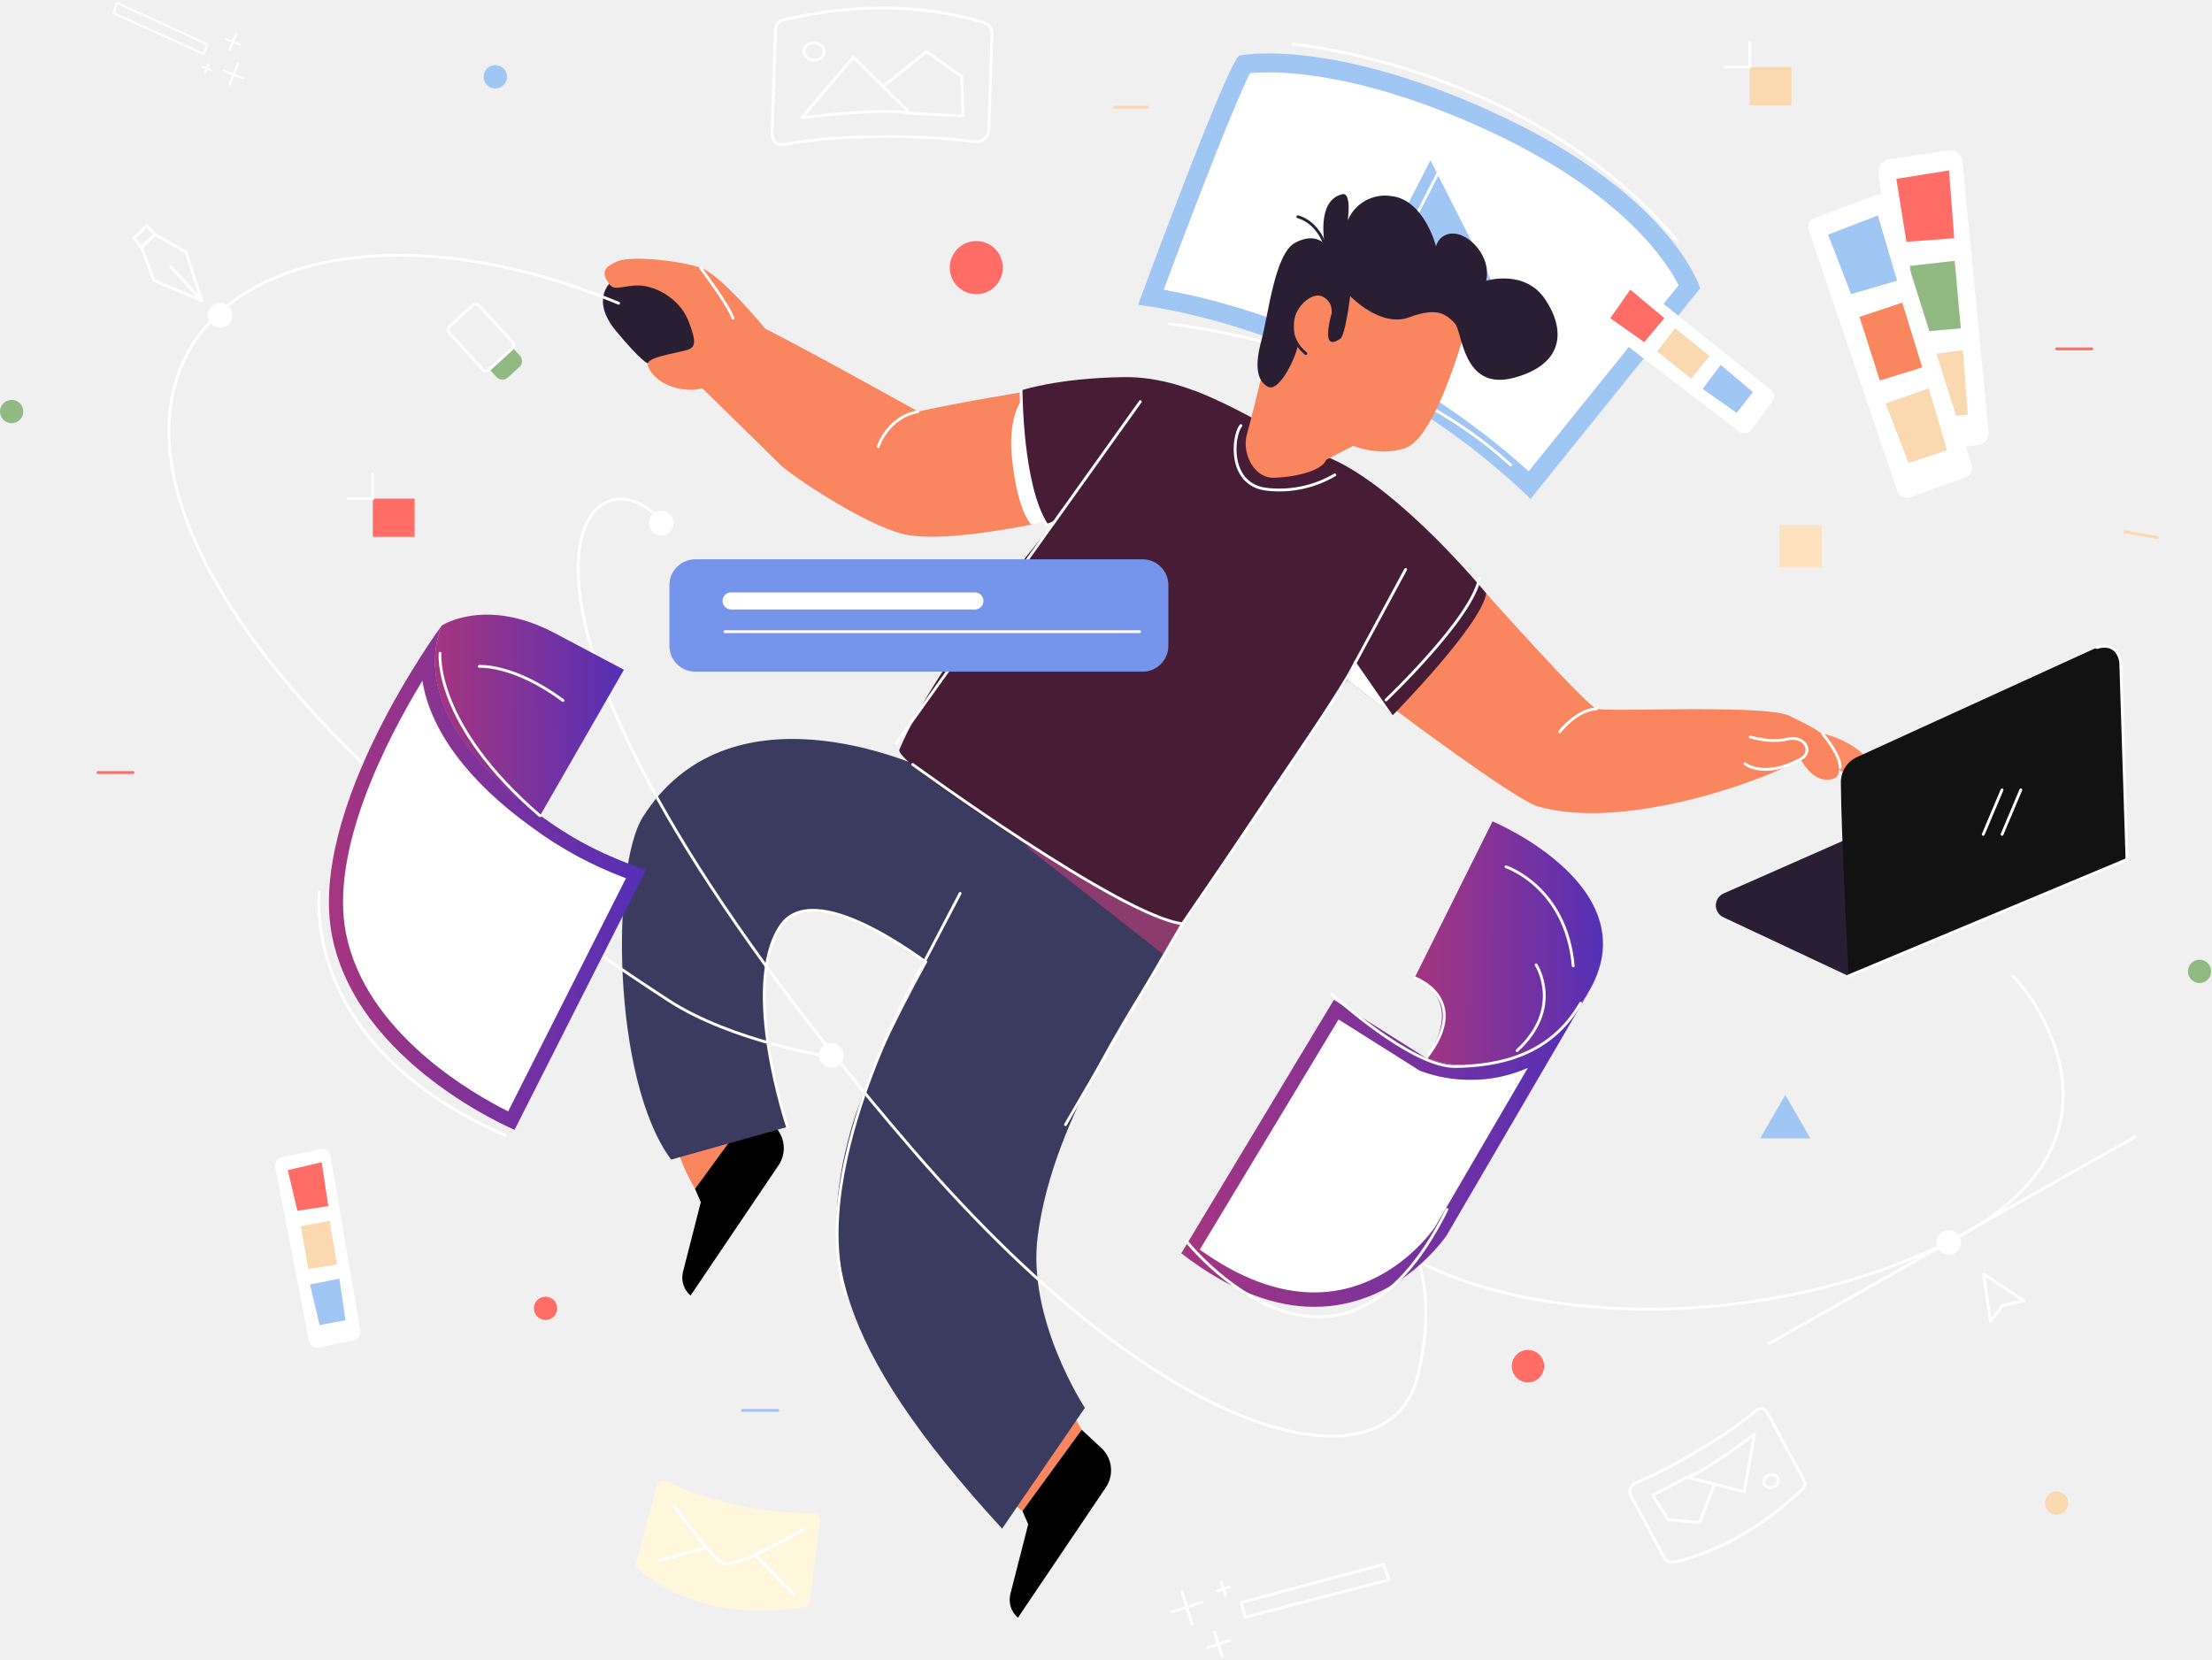
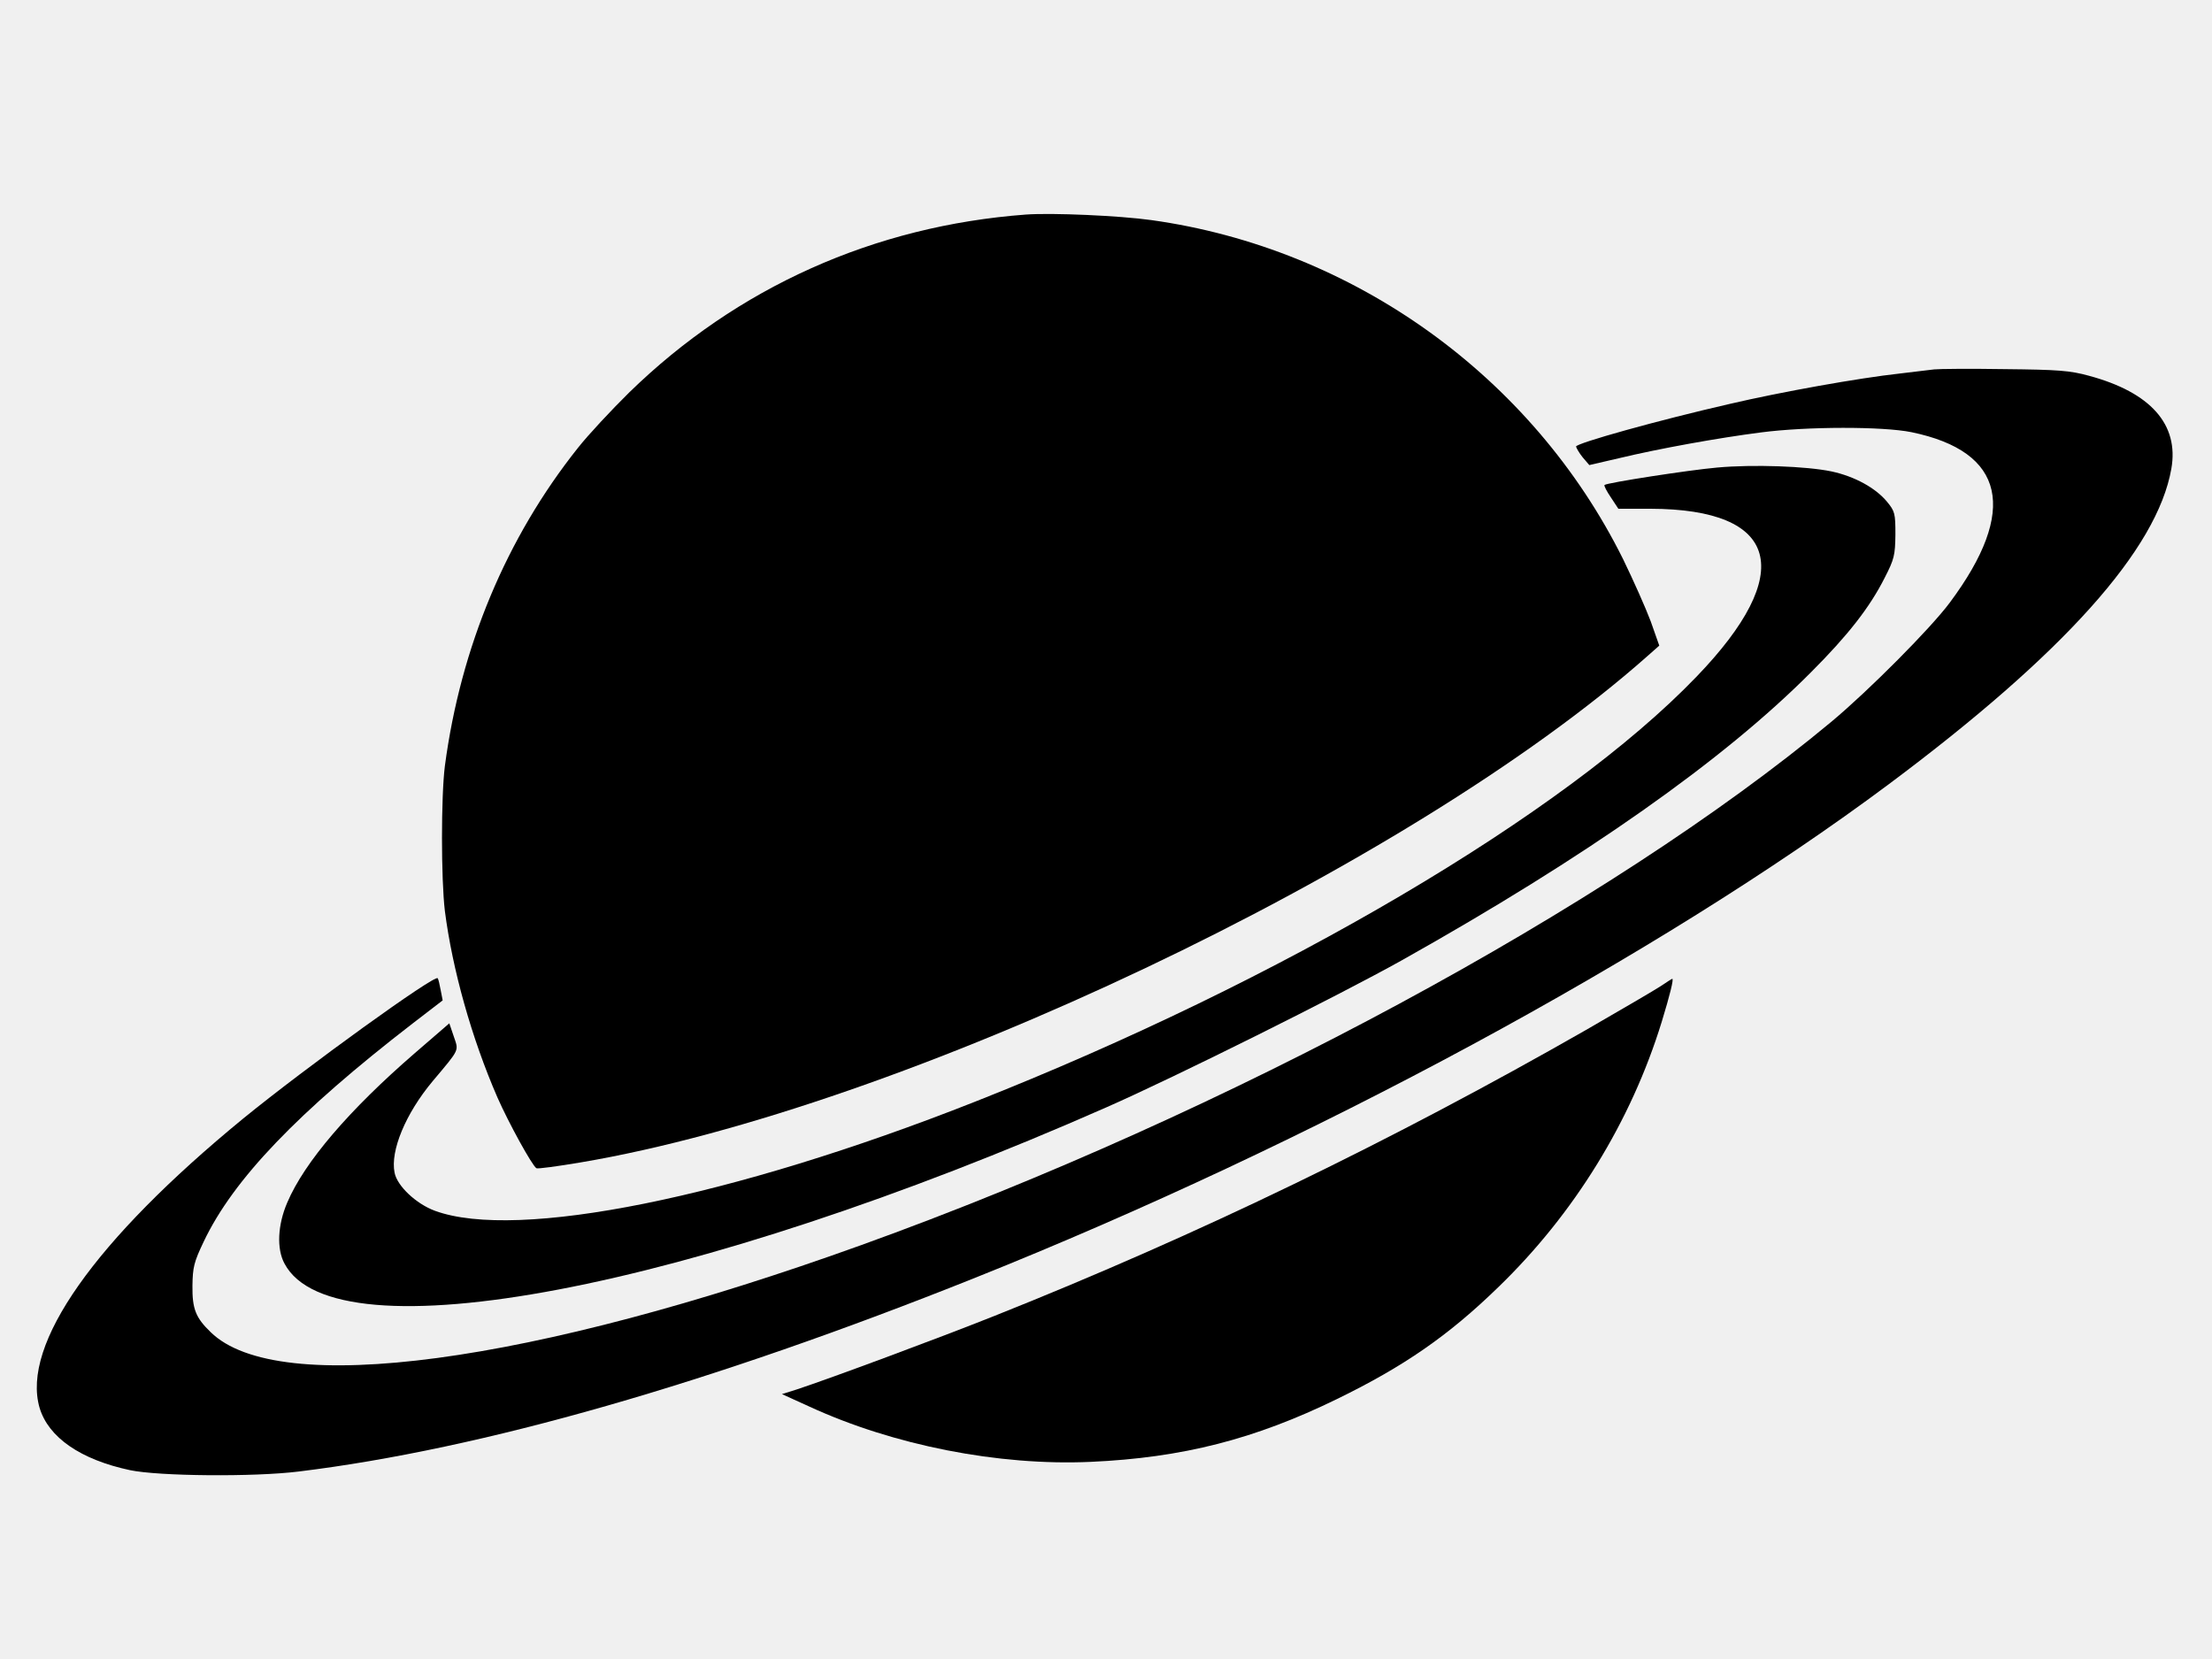
- <svg xmlns="http://www.w3.org/2000/svg" width="785" height="589" viewBox="0 0 785 589" fill="none">
-   <path d="M542.825 172.118C488.653 121.258 425.185 108.128 408.415 105.449C419.717 74.92 437.173 29.536 441.52 22.821C444.332 22.467 447.164 22.305 449.997 22.335C462.319 22.335 488.703 24.898 526.908 42.096C582.083 66.932 596.747 94.865 599.656 101.698L542.825 172.118Z" fill="white" />
-   <path d="M449.997 25.685C462.052 25.685 487.901 28.213 525.487 45.144C575.329 67.618 591.43 92.738 595.71 101.229L542.508 167.228C516.192 143.508 485.466 125.218 452.087 113.404C439.364 108.817 426.291 105.272 412.996 102.803C425.486 69.192 439.062 34.594 443.627 25.953C445.115 25.819 447.255 25.685 450.03 25.685H449.997ZM450.03 18.986C446.633 18.915 443.237 19.15 439.882 19.689C435.969 20.996 403.867 108.179 403.867 108.179C403.867 108.179 480.059 115.966 543.177 177.041L603.368 102.317C603.368 102.317 593.336 68.389 528.129 39.048C489.957 21.85 463.356 18.953 449.897 18.953L450.03 18.986Z" fill="#A0C6F4" />
-   <path d="M415.019 114.961C415.019 114.961 489.941 122.531 536.087 164.984" stroke="white" stroke-linecap="round" stroke-linejoin="round" />
-   <path d="M479.691 111.294L507.647 56.867L536.372 113.622L479.691 111.294Z" fill="#A0C6F4" />
-   <path d="M485.125 110.523L513.081 56.097L541.805 112.851L485.125 110.523Z" stroke="white" stroke-linecap="round" stroke-linejoin="round" />
-   <path d="M458.909 15.67C458.909 15.67 542.942 23.307 595.108 85.403" stroke="white" stroke-linecap="round" stroke-linejoin="round" />
-   <path d="M501.828 256.856C497.214 253.506 494.188 251.179 494.188 251.179C495.458 249.504 515.672 227.917 527.376 210.534C527.376 210.534 503.701 258.246 501.828 256.856Z" fill="white" />
-   <path d="M215.435 99.655C217.692 103.423 218.678 101.915 225.182 101.329C231.686 100.743 240.949 105.583 244.193 113.605C247.436 121.626 246.45 122.866 244.694 123.87C242.939 124.875 230.449 126.382 229.947 128.894" stroke="white" stroke-linecap="round" stroke-linejoin="round" />
-   <path d="M383.92 507.369L378.085 497.505L357.419 532.02L362.837 536.207L383.92 507.369Z" fill="#F9865F" />
-   <path d="M246.667 421.878C246.667 421.878 235.95 404.444 240.548 395.887L274.723 399.554L246.667 421.878Z" fill="#F9865F" />
-   <path d="M246.667 421.878L248.707 426.6L242.404 451.251C242.005 452.774 242.044 454.378 242.514 455.879C242.984 457.381 243.867 458.72 245.062 459.742L276.312 413.471C277.744 411.341 278.371 408.77 278.08 406.219C277.789 403.668 276.599 401.305 274.723 399.554L267.734 393.057L246.667 421.878Z" fill="black" />
-   <path d="M229.948 128.961C239.729 128.727 252.135 128.107 249.644 120.588C247.152 113.069 237.94 94.514 216.789 100.09C216.789 100.09 209.349 106.303 218.645 117.49C227.941 128.677 229.948 128.961 229.948 128.961Z" fill="#2A1E33" />
-   <path d="M279.472 399.889C279.472 399.889 262.752 350.487 276.897 328.8C288.601 310.898 326.688 340.003 331.905 343.872L359.175 294.603C359.175 294.603 352.888 285.761 337.439 277.103C321.99 268.445 258.137 242.521 228.125 289.947C217.04 307.465 216.873 382.674 238.157 411.495L279.472 399.889Z" fill="#3B3B5F" />
-   <path d="M279.472 399.889C279.472 399.889 262.752 350.487 276.897 328.8C288.601 310.897 326.688 340.003 331.905 343.872" stroke="white" stroke-linecap="round" stroke-linejoin="round" />
-   <path d="M359.175 294.603C346.769 307.682 310.002 371.386 301.726 401.782C290.674 442.51 294.837 476.288 355.63 542.454L385.007 499.582C385.007 499.582 364.341 468.165 368.287 438.541C373.872 395.686 404.318 354.137 419.717 327.778L359.175 294.603Z" fill="#3B3B5F" />
-   <path d="M363.84 300.129L412.712 338.563L427.325 316.323L363.84 300.129Z" fill="#8C3C6C" />
-   <path d="M644.599 259.736C652.223 261.377 658.03 264.286 662.021 268.461C666.017 272.648 664.211 274.825 662.757 276.098C661.302 277.37 655.667 275.913 650.768 271.559C645.87 267.205 644.599 259.736 644.599 259.736Z" fill="#FF8A66" />
-   <path d="M494.188 251.179C495.458 249.504 515.672 227.917 527.376 210.534C527.376 210.534 562.739 250.224 566.584 251.514C568.005 251.982 576.616 251.865 587.451 251.765C605.642 251.564 629.835 251.38 635.186 254.076C643.713 258.329 648.829 260.473 650.952 266.452C653.076 272.43 653.929 276.332 648.829 276.684C642.86 277.119 639.031 269.432 639.031 269.432C633.409 272.457 627.555 275.027 621.526 277.119C621.526 277.119 576.198 294.737 545.902 286.213C537.659 283.885 494.188 251.179 494.188 251.179Z" fill="#F9865F" />
-   <path d="M219.431 92.638C215.552 94.129 213.178 95.904 215.435 99.655C217.692 103.406 218.678 101.916 225.182 101.33C231.686 100.743 240.949 105.583 244.193 113.605C247.436 121.627 246.45 122.866 244.694 123.871C242.939 124.875 230.449 126.383 229.948 128.895C229.446 131.407 234.964 138.792 246.517 138.306L249.259 137.804C249.259 137.804 273.452 161.467 276.964 164.967C280.475 168.467 306.19 185.934 320.435 189.484C331.203 192.18 353.039 188.714 366.147 186.135C372.517 184.879 376.848 183.857 376.848 183.857C376.848 183.857 367 166.089 364.993 138.792C364.993 138.792 341.452 142.577 325.802 146.026C325.802 146.026 289.286 125.629 271.53 116.603C271.53 116.603 256.014 97.578 248.757 95.066C241.501 92.554 224.681 90.645 219.431 92.638Z" fill="#F9865F" />
-   <path d="M366.08 186.218C372.45 184.962 376.781 183.941 376.781 183.941C376.781 183.941 364.86 168.869 362.87 141.605C362.87 141.605 357.486 147.416 359.158 162.873C361.265 182.4 366.08 186.218 366.08 186.218Z" fill="white" />
-   <path d="M362.368 138.541C362.368 138.541 362.703 171.917 371.631 185.833L374.825 184.544C374.825 184.544 332.774 233.829 319.164 266.033C316.941 271.308 406.492 328.599 419.717 327.795C419.717 327.795 463.356 261.093 478.237 241.315L494.288 253.775C494.288 253.775 525.738 221.855 527.426 210.535C527.426 210.535 497.046 173.508 472.251 162.656C447.455 151.804 425.068 133.249 398.366 133.835C375.259 134.187 362.368 138.541 362.368 138.541Z" fill="#471C36" />
-   <path d="M494.221 253.774L478.187 241.315L480.745 234.348L494.221 253.774Z" fill="white" />
-   <path d="M518.632 121.827C515.823 130.586 507.714 155.89 498.668 159.005C489.623 162.12 480.277 158.218 480.277 158.218L470.646 163.141C469.576 166.373 461.968 169.153 452.154 169.539C444.881 169.823 440.45 160.462 442.607 153.696C443.593 150.581 447.288 135.275 447.288 135.275C447.288 135.275 455.08 106.538 462.336 100.609C469.593 94.681 476.247 88.786 495.391 96.54C524.551 108.396 518.632 121.827 518.632 121.827Z" fill="#F9865F" />
-   <path d="M460.497 123.083C459.21 128.442 453.642 139.194 449.98 137.251C446.319 135.309 445.048 130.385 447.623 120.923C450.198 111.461 452.354 89.992 459.644 86.124C466.934 82.255 470.161 86.76 470.161 86.76C470.161 86.76 466.934 71.085 476.381 68.925C476.381 68.925 479.591 67.434 478.304 78.169C479.554 75.217 481.754 72.769 484.553 71.212C487.352 69.656 490.59 69.08 493.753 69.578C505.457 70.867 509.62 87.413 509.62 87.413C509.959 86.046 510.769 84.843 511.907 84.016C513.044 83.189 514.437 82.791 515.84 82.891C521.207 82.891 529.366 90.846 527.426 99.638C527.426 99.638 541.153 95.334 548.443 106.337C555.733 117.339 554.88 129.33 537.291 134.053C518.899 138.993 519.067 117.507 516.274 114.71C513.482 111.913 510.489 108.698 500.19 112.567C489.89 116.435 479.156 105.047 479.156 105.047C479.156 105.047 477.484 118.796 475.729 120.119C473.973 121.442 470.579 123.134 471.432 116.686C472.284 110.239 473.371 110.875 472.719 109.167C472.067 107.459 469.175 102.016 463.072 106.806C456.217 112.064 460.497 123.083 460.497 123.083Z" fill="#2A1E33" />
-   <path d="M463.423 125.461C459.327 122.112 456.484 115.949 460.079 109.887C463.674 103.825 469.576 103.004 471.365 105.298C473.154 107.593 473.856 111.461 472.167 116.05" stroke="#2A1E33" stroke-linecap="round" stroke-linejoin="round" />
-   <path d="M362.853 536.207L364.893 540.913L358.59 565.564C358.191 567.086 358.23 568.691 358.7 570.192C359.17 571.694 360.053 573.033 361.248 574.055L392.464 527.783C393.897 525.654 394.524 523.083 394.232 520.532C393.941 517.981 392.751 515.618 390.876 513.867L383.887 507.369L362.853 536.207Z" fill="black" />
-   <path d="M470.161 86.76C470.161 86.76 467.753 78.972 460.581 76.913" stroke="#2A1E33" stroke-linecap="round" stroke-linejoin="round" />
-   <path d="M318.094 263.672L404.67 142.543" stroke="white" stroke-linecap="round" stroke-linejoin="round" />
-   <path d="M440.366 151.017C437.24 155.086 435.819 172.57 450.181 173.692C458.372 174.508 466.61 172.696 473.706 168.517" stroke="white" stroke-linecap="round" stroke-linejoin="round" />
-   <path d="M248.674 95.15C248.674 95.15 258.572 108.263 260.127 112.935" stroke="white" stroke-linecap="round" stroke-linejoin="round" />
-   <path d="M619.252 271.04C619.252 271.04 625.939 276.483 639.031 269.365C643.796 266.803 640.402 260.758 634.35 262.265C628.297 263.772 621.141 261.511 621.141 261.511" stroke="white" stroke-linecap="round" stroke-linejoin="round" />
-   <path d="M646.873 260.49C646.873 260.49 653.21 267.909 653.042 272.313" stroke="white" stroke-linecap="round" stroke-linejoin="round" />
-   <path d="M553.509 259.686C553.509 259.686 559.244 252.033 566.584 251.514" stroke="white" stroke-linecap="round" stroke-linejoin="round" />
-   <path d="M311.657 158.469C311.657 158.469 315.001 148.019 325.735 146.11" stroke="white" stroke-linecap="round" stroke-linejoin="round" />
-   <path d="M340.733 317.027L327.926 341.494C327.926 341.494 285.725 413.019 300.054 459.239" stroke="white" stroke-linecap="round" stroke-linejoin="round" />
-   <path d="M378.118 399.085L419.634 327.795C419.634 327.795 474.057 248.734 479.624 237.664L498.836 202.077" stroke="white" stroke-linecap="round" stroke-linejoin="round" />
-   <path d="M323.913 271.275C323.913 271.275 397.764 325.199 419.65 327.795" stroke="white" stroke-linecap="round" stroke-linejoin="round" />
-   <path d="M362.368 138.541C362.368 138.541 362.368 172.386 371.414 186.252" stroke="white" stroke-linecap="round" stroke-linejoin="round" />
-   <path d="M525.002 205.175C522.678 219.109 491.863 248.399 491.863 248.399" stroke="white" stroke-linecap="round" stroke-linejoin="round" />
-   <path d="M295.004 378.872C297.424 378.872 299.385 376.908 299.385 374.484C299.385 372.061 297.424 370.097 295.004 370.097C292.585 370.097 290.624 372.061 290.624 374.484C290.624 376.908 292.585 378.872 295.004 378.872Z" fill="white" />
-   <path d="M706.379 468.852L703.954 452.055L718.25 461.584L710.776 463.208L706.379 468.852Z" stroke="white" stroke-linecap="round" stroke-linejoin="round" />
-   <path d="M231.954 182.099C204.851 158.134 160.059 217.87 323.913 408.011C418.463 517.702 492.783 527.532 502.815 489.367C520.872 420.906 455.665 403.607 479.942 430.418C515.221 469.405 615.556 477.644 690.344 441.27C764.129 405.365 718.768 349.616 714.187 346.35" stroke="white" stroke-linecap="round" stroke-linejoin="round" />
-   <path d="M691.582 445.306C694.001 445.306 695.962 443.342 695.962 440.919C695.962 438.495 694.001 436.531 691.582 436.531C689.162 436.531 687.201 438.495 687.201 440.919C687.201 443.342 689.162 445.306 691.582 445.306Z" fill="white" />
-   <path d="M627.779 476.773L757.742 403.389" stroke="white" stroke-linecap="round" stroke-linejoin="round" />
-   <path d="M234.663 190.037C237.082 190.037 239.043 188.072 239.043 185.649C239.043 183.226 237.082 181.261 234.663 181.261C232.243 181.261 230.282 183.226 230.282 185.649C230.282 188.072 232.243 190.037 234.663 190.037Z" fill="white" />
-   <path d="M346.468 104.394C351.667 104.394 355.881 100.173 355.881 94.966C355.881 89.758 351.667 85.537 346.468 85.537C341.269 85.537 337.055 89.758 337.055 94.966C337.055 100.173 341.269 104.394 346.468 104.394Z" fill="#FF6D66" />
-   <path d="M175.792 23.106C174.971 23.103 174.168 23.343 173.484 23.798C172.8 24.252 172.266 24.899 171.949 25.658C171.633 26.417 171.548 27.252 171.706 28.059C171.865 28.866 172.258 29.607 172.837 30.19C173.417 30.772 174.155 31.169 174.96 31.331C175.765 31.493 176.6 31.412 177.358 31.098C178.117 30.784 178.766 30.252 179.222 29.568C179.678 28.885 179.922 28.081 179.922 27.259C179.922 26.16 179.487 25.107 178.713 24.328C177.939 23.55 176.889 23.11 175.792 23.106Z" fill="#A0C6F4" />
-   <path d="M729.87 537.53C732.151 537.53 734 535.678 734 533.394C734 531.109 732.151 529.257 729.87 529.257C727.589 529.257 725.74 531.109 725.74 533.394C725.74 535.678 727.589 537.53 729.87 537.53Z" fill="#FAD8B0" />
-   <path d="M655.985 346.333L611.494 325.45C610.709 325.062 610.051 324.459 609.594 323.712C609.138 322.964 608.902 322.103 608.915 321.227C608.927 320.35 609.187 319.496 609.664 318.761C610.141 318.027 610.816 317.443 611.611 317.077L694.307 280.636C694.886 280.379 695.513 280.247 696.146 280.247C696.779 280.247 697.406 280.379 697.985 280.636L754.833 305.053L655.985 346.333Z" fill="#2A1E33" />
-   <path d="M653.293 277.672C653.393 296.093 656.035 346.334 656.035 346.334L754.883 304.986L752.659 235.069C752.63 234.077 752.356 233.108 751.863 232.248C751.369 231.388 750.671 230.664 749.83 230.14C748.989 229.616 748.031 229.309 747.043 229.245C746.055 229.182 745.066 229.364 744.165 229.777L659.078 268.629C657.342 269.412 655.871 270.684 654.844 272.289C653.817 273.895 653.278 275.765 653.293 277.672Z" fill="#121212" />
-   <path d="M655.985 346.333L754.833 304.986L752.609 235.068C752.609 235.068 751.957 227.432 744.115 229.776" stroke="white" stroke-linecap="round" stroke-linejoin="round" />
-   <path d="M703.82 296.076L710.492 280.284" stroke="white" stroke-linecap="round" stroke-linejoin="round" />
-   <path d="M710.492 296.076L717.163 280.284" stroke="white" stroke-linecap="round" stroke-linejoin="round" />
-   <path d="M193.599 468.4C195.879 468.4 197.728 466.548 197.728 464.263C197.728 461.979 195.879 460.127 193.599 460.127C191.318 460.127 189.469 461.979 189.469 464.263C189.469 466.548 191.318 468.4 193.599 468.4Z" fill="#FF6D66" />
-   <path d="M542.257 490.556C545.433 490.556 548.008 487.976 548.008 484.795C548.008 481.613 545.433 479.034 542.257 479.034C539.08 479.034 536.505 481.613 536.505 484.795C536.505 487.976 539.08 490.556 542.257 490.556Z" fill="#FF6D66" />
-   <path d="M236.468 525.707C252.84 533.243 270.667 537.073 288.684 536.927C289.019 536.93 289.349 537.003 289.653 537.142C289.957 537.281 290.229 537.483 290.45 537.734C290.671 537.985 290.836 538.281 290.935 538.6C291.035 538.92 291.065 539.258 291.025 539.59L287.414 568.26C287.342 568.758 287.113 569.219 286.761 569.578C286.41 569.936 285.953 570.173 285.457 570.253C278.134 571.643 248.674 575.696 226.57 556.856C226.234 556.567 225.986 556.189 225.856 555.765C225.726 555.341 225.718 554.889 225.835 554.461L233.124 527.114C233.225 526.782 233.398 526.477 233.63 526.219C233.862 525.962 234.148 525.759 234.467 525.625C234.786 525.49 235.131 525.428 235.477 525.442C235.823 525.457 236.161 525.547 236.468 525.707Z" fill="#FFF7DC" />
-   <path d="M239.06 534.08C239.06 534.08 251.8 552.016 256.348 554.595C260.896 557.174 285.441 542.504 285.441 542.504" stroke="white" stroke-linecap="round" stroke-linejoin="round" />
-   <path d="M268.37 552.117L281.762 565.899" stroke="white" stroke-linecap="round" stroke-linejoin="round" />
-   <path d="M249.761 549.454L234.094 553.724" stroke="white" stroke-linecap="round" stroke-linejoin="round" />
-   <path d="M646.505 186.402H631.541V201.391H646.505V186.402Z" fill="#FFE1C0" />
-   <path d="M633.564 388.518L638.011 396.239L642.459 403.959H633.564H624.686L629.116 396.239L633.564 388.518Z" fill="#A0C6F4" />
-   <path d="M274.004 46.752L275.175 11.718C275.041 8.369 276.378 7.414 278.385 6.962C287.882 4.869 316.84 -1.579 348.157 7.716C352.219 8.921 352.086 11.065 352.019 13.008L350.899 46.4C350.817 47.024 350.606 47.624 350.279 48.162C349.951 48.699 349.515 49.162 348.999 49.52C348.482 49.878 347.896 50.124 347.279 50.241C346.661 50.359 346.026 50.345 345.415 50.202C334.032 48.837 322.567 48.278 311.106 48.527C300.082 48.48 289.074 49.371 278.201 51.19C275.091 51.776 273.921 49.498 274.004 46.752Z" stroke="white" stroke-linecap="round" stroke-linejoin="round" />
-   <path d="M284.571 41.728L302.863 20.292L323.094 40.304C316.105 37.943 284.571 41.728 284.571 41.728Z" stroke="white" stroke-linecap="round" stroke-linejoin="round" />
-   <path d="M314.048 30.139L328.829 18.283L341.285 27.192L341.753 41.108L323.077 40.204" stroke="white" stroke-linecap="round" stroke-linejoin="round" />
-   <path d="M292.472 18.614C292.642 16.93 291.178 15.403 289.203 15.203C287.228 15.003 285.489 16.206 285.319 17.89C285.149 19.574 286.613 21.101 288.588 21.301C290.563 21.501 292.302 20.298 292.472 18.614Z" stroke="white" stroke-linecap="round" stroke-linejoin="round" />
-   <path d="M627.461 501.776L639.717 524.451C641.004 526.477 640.553 527.633 639.432 528.671C634.182 533.544 618.182 548.382 594.774 554.176C591.748 554.93 591.029 553.506 590.36 552.25L578.656 530.631C578.479 530.202 578.393 529.742 578.403 529.279C578.412 528.816 578.518 528.359 578.713 527.939C578.908 527.519 579.188 527.144 579.535 526.837C579.882 526.531 580.288 526.3 580.729 526.159C588.468 522.794 595.956 518.877 603.134 514.436C610.204 510.402 616.917 505.769 623.197 500.587C624.869 498.912 626.541 500.001 627.461 501.776Z" stroke="white" stroke-linecap="round" stroke-linejoin="round" />
-   <path d="M622.646 508.96L618.984 529.375L598.72 524.2C603.986 523.061 622.646 508.96 622.646 508.96Z" stroke="white" stroke-linecap="round" stroke-linejoin="round" />
-   <path d="M608.183 527.248L603.184 540.276L591.982 539.255L586.514 530.58L598.703 524.2" stroke="white" stroke-linecap="round" stroke-linejoin="round" />
-   <path d="M629.443 527.599C630.77 526.992 631.429 525.585 630.915 524.458C630.4 523.331 628.908 522.91 627.581 523.517C626.254 524.124 625.595 525.53 626.109 526.658C626.624 527.785 628.116 528.206 629.443 527.599Z" stroke="white" stroke-linecap="round" stroke-linejoin="round" />
-   <path d="M567.771 114.626L617.58 152.809C617.839 153.009 618.135 153.155 618.451 153.239C618.767 153.323 619.096 153.343 619.42 153.298C619.744 153.252 620.056 153.143 620.337 152.975C620.618 152.808 620.863 152.586 621.057 152.323L628.581 142.107C628.951 141.598 629.11 140.966 629.026 140.342C628.942 139.718 628.621 139.151 628.13 138.758L579.024 99.387C578.763 99.178 578.464 99.026 578.143 98.937C577.821 98.849 577.486 98.826 577.156 98.872C576.826 98.917 576.509 99.029 576.223 99.201C575.938 99.373 575.69 99.602 575.496 99.872L567.27 111.26C566.9 111.776 566.746 112.417 566.84 113.045C566.933 113.673 567.267 114.24 567.771 114.626Z" fill="white" stroke="white" stroke-linecap="round" stroke-linejoin="round" />
-   <path d="M571.45 112.918L583.521 121.409L590.661 112.885L578.572 102.786L571.45 112.918Z" fill="#FF6D66" />
-   <path d="M588.069 124.725L600.174 134.337L606.662 126.349L594.473 116.452L588.069 124.725Z" fill="#FAD8B0" />
-   <path d="M604.237 138.021L616.326 146.512L622.077 139.11L610.641 129.514L604.237 138.021Z" fill="#A0C6F4" />
-   <path d="M667.171 61.238L678.523 156.694C678.575 157.196 678.727 157.683 678.97 158.126C679.213 158.568 679.542 158.957 679.938 159.27C680.335 159.582 680.789 159.812 681.276 159.945C681.762 160.077 682.271 160.111 682.77 160.043L701.998 157.397C702.963 157.268 703.839 156.767 704.441 156.001C705.044 155.235 705.325 154.264 705.225 153.294L695.912 57.269C695.861 56.762 695.708 56.27 695.461 55.824C695.215 55.377 694.881 54.986 694.479 54.673C694.078 54.36 693.617 54.132 693.124 54.002C692.632 53.873 692.118 53.844 691.615 53.92L670.364 57.034C669.388 57.176 668.506 57.696 667.909 58.482C667.312 59.268 667.046 60.258 667.171 61.238Z" fill="white" stroke="white" stroke-linecap="round" stroke-linejoin="round" />
-   <path d="M672.972 63.465L676.567 85.805L693.521 84.549L691.665 60.484L672.972 63.465Z" fill="#FF6D66" />
-   <path d="M677.788 94.346L680.179 117.908L695.862 116.502L693.688 92.554L677.788 94.346Z" fill="#91BA83" />
-   <path d="M680.48 126.332L684.074 148.672L698.336 147.098L696.614 124.272L680.48 126.332Z" fill="#FAD8B0" />
-   <path d="M642.392 81.568L673.825 174.127C673.953 174.504 674.154 174.852 674.417 175.15C674.681 175.449 675.001 175.692 675.359 175.865C675.717 176.038 676.105 176.137 676.502 176.158C676.899 176.179 677.296 176.121 677.671 175.986L697.367 168.886C698.094 168.62 698.691 168.083 699.033 167.388C699.376 166.692 699.438 165.891 699.206 165.151L669.695 71.688C669.571 71.3 669.37 70.941 669.104 70.633C668.838 70.325 668.512 70.074 668.147 69.895C667.781 69.717 667.383 69.615 666.977 69.595C666.57 69.575 666.164 69.637 665.783 69.779L644.181 77.8C643.447 78.066 642.847 78.61 642.512 79.316C642.177 80.021 642.134 80.831 642.392 81.568Z" fill="white" stroke="white" stroke-linecap="round" stroke-linejoin="round" />
-   <path d="M648.762 83.26L656.921 104.377L673.24 99.605L666.435 76.444L648.762 83.26Z" fill="#A0C6F4" />
-   <path d="M659.897 112.466L667.12 135.024L682.168 130.368L675.079 107.392L659.897 112.466Z" fill="#F9865F" />
-   <path d="M669.16 143.196L677.319 164.297L690.946 159.775L684.526 137.804L669.16 143.196Z" fill="#FAD8B0" />
-   <path d="M405.472 198.477H246.718C241.657 198.477 237.555 202.586 237.555 207.654V229.174C237.555 234.242 241.657 238.351 246.718 238.351H405.472C410.532 238.351 414.635 234.242 414.635 229.174V207.654C414.635 202.586 410.532 198.477 405.472 198.477Z" fill="#7595EC" />
-   <path d="M345.983 210.216H259.441C257.77 210.216 256.415 211.573 256.415 213.247C256.415 214.922 257.77 216.279 259.441 216.279H345.983C347.654 216.279 349.009 214.922 349.009 213.247C349.009 211.573 347.654 210.216 345.983 210.216Z" fill="white" />
-   <path d="M257.284 224.149H404.402" stroke="white" stroke-linecap="round" stroke-linejoin="round" />
-   <path d="M182.008 123.451L184.511 126.196C185.02 126.753 185.286 127.49 185.252 128.245C185.218 128.999 184.886 129.709 184.33 130.218L180.231 133.968C179.675 134.477 178.939 134.744 178.186 134.71C177.433 134.676 176.724 134.343 176.215 133.786L173.712 131.041L182.008 123.451Z" fill="#91BA83" />
-   <path d="M159.465 118.115L171.272 131.061C171.882 131.73 172.918 131.777 173.587 131.166L181.746 123.7C182.415 123.089 182.462 122.051 181.851 121.382L170.045 108.436C169.435 107.767 168.398 107.72 167.73 108.331L159.57 115.797C158.902 116.408 158.855 117.446 159.465 118.115Z" stroke="white" stroke-linecap="round" stroke-linejoin="round" />
-   <path d="M147.134 176.941H132.304V190.505H147.134V176.941Z" fill="#FF6D66" />
-   <path d="M132.304 168.215V176.94H123.442" stroke="white" stroke-linecap="round" stroke-linejoin="round" />
-   <path d="M635.771 23.759H620.94V37.324H635.771V23.759Z" fill="#FAD8B0" />
-   <path d="M620.94 15.034V23.759H612.079" stroke="white" stroke-linecap="round" stroke-linejoin="round" />
-   <path d="M219.531 107.609C65.709 43.771 -52.601 166.725 237.237 354.991C260.06 369.829 295.071 375.087 295.071 375.087" stroke="white" stroke-linecap="round" stroke-linejoin="round" />
-   <path d="M78.098 116.284C80.518 116.284 82.479 114.32 82.479 111.897C82.479 109.474 80.518 107.509 78.098 107.509C75.679 107.509 73.718 109.474 73.718 111.897C73.718 114.32 75.679 116.284 78.098 116.284Z" fill="white" />
-   <path d="M50.21 87.798L55.008 83.176L66.026 89.506L71.578 106.638L54.64 99.537L50.21 87.798Z" stroke="white" stroke-linecap="round" stroke-linejoin="round" />
-   <path d="M55.008 83.176L50.21 87.798L47.518 84.532L52.116 80.111L55.008 83.176Z" stroke="white" stroke-linecap="round" stroke-linejoin="round" />
-   <path d="M71.578 106.638L60.559 94.53" stroke="white" stroke-linecap="round" stroke-linejoin="round" />
-   <path d="M98.195 414.074L110.133 475.768C110.197 476.089 110.324 476.394 110.505 476.665C110.687 476.936 110.921 477.169 111.193 477.349C111.465 477.53 111.77 477.655 112.09 477.717C112.41 477.779 112.74 477.777 113.059 477.711L125.465 475.065C126.087 474.932 126.632 474.562 126.988 474.035C127.343 473.507 127.481 472.862 127.371 472.235L116.771 410.155C116.714 409.827 116.59 409.514 116.408 409.235C116.227 408.956 115.99 408.717 115.714 408.532C115.437 408.348 115.126 408.221 114.799 408.16C114.472 408.1 114.136 408.106 113.812 408.179L100.118 411.227C99.805 411.287 99.507 411.408 99.241 411.584C98.975 411.76 98.746 411.986 98.567 412.251C98.389 412.515 98.264 412.812 98.2 413.125C98.136 413.438 98.135 413.76 98.195 414.074Z" fill="white" stroke="white" stroke-linecap="round" stroke-linejoin="round" />
-   <path d="M102.125 415.246L105.535 429.631L116.504 428.007L114.163 412.416L102.125 415.246Z" fill="#FF6D66" />
-   <path d="M106.739 435.141L109.414 450.364L119.563 448.706L117.005 433.198L106.739 435.141Z" fill="#FAD8B0" />
-   <path d="M110.016 455.84L113.41 470.225L122.623 468.501L120.433 453.73L110.016 455.84Z" fill="#A0C6F4" />
-   <path d="M440.467 568.662L490.961 555.131L492.9 560.607L441.821 573.887L440.467 568.662Z" stroke="white" stroke-linecap="round" stroke-linejoin="round" />
-   <path d="M433.444 561.595L434.916 566.184" stroke="white" stroke-linecap="round" stroke-linejoin="round" />
-   <path d="M432.023 564.592L436.287 563.119" stroke="white" stroke-linecap="round" stroke-linejoin="round" />
-   <path d="M431.003 579.129L433.745 587.804" stroke="white" stroke-linecap="round" stroke-linejoin="round" />
-   <path d="M428.663 584.622L436.253 582.21" stroke="white" stroke-linecap="round" stroke-linejoin="round" />
-   <path d="M419.45 564.827L423.045 576.315" stroke="white" stroke-linecap="round" stroke-linejoin="round" />
-   <path d="M415.889 571.978L426.522 568.578" stroke="white" stroke-linecap="round" stroke-linejoin="round" />
-   <path d="M72.179 19.103L40.228 4.651L41.549 1L73.701 15.821L72.179 19.103Z" stroke="white" stroke-width="0.67" stroke-linecap="round" stroke-linejoin="round" />
-   <path d="M72.832 25.768L74.019 22.754" stroke="white" stroke-width="0.67" stroke-linecap="round" stroke-linejoin="round" />
-   <path d="M74.838 24.814L71.996 23.759" stroke="white" stroke-width="0.67" stroke-linecap="round" stroke-linejoin="round" />
-   <path d="M81.526 17.696L83.783 12.036" stroke="white" stroke-width="0.67" stroke-linecap="round" stroke-linejoin="round" />
-   <path d="M85.07 15.838L80.121 13.862" stroke="white" stroke-width="0.67" stroke-linecap="round" stroke-linejoin="round" />
-   <path d="M81.459 30.039L84.469 22.553" stroke="white" stroke-width="0.67" stroke-linecap="round" stroke-linejoin="round" />
-   <path d="M86.341 27.845L79.386 25.082" stroke="white" stroke-width="0.67" stroke-linecap="round" stroke-linejoin="round" />
-   <path d="M191.643 289.478C169.104 273.234 146.967 247.98 156.681 222.039C156.681 222.039 172.214 211.673 196.809 224.635L221.421 237.664L191.643 289.478Z" fill="url(#paint0_linear_16_174)" />
-   <path d="M181.427 397.712C171.278 392.906 128.007 370.331 120.299 331.764C113.611 298.471 139.092 253.54 151.833 233.678C151.013 260.021 177.431 282.328 190.171 291.505C201.012 299.489 212.974 305.821 225.667 310.295L181.427 397.712Z" fill="white" />
-   <path d="M149.893 241.516C152.652 259.033 165.994 277.17 188.7 293.548C198.945 301.121 210.202 307.215 222.139 311.651L180.34 394.38C167.566 388.016 129.829 366.48 122.79 331.278C116.955 302.022 136.751 263.22 149.927 241.516H149.893ZM156.715 222.04C156.715 222.04 108.813 286.883 117.875 332.266C126.937 377.65 182.614 400.928 182.614 400.928L229.212 308.821C214.649 303.479 205.186 299.125 191.676 289.378C169.138 273.134 147.001 247.88 156.715 221.939V222.04Z" fill="url(#paint1_linear_16_174)" />
-   <path d="M144.091 259.719C145.496 268.154 148.824 276.151 153.818 283.087C158.811 290.024 165.336 295.712 172.883 299.71" stroke="white" stroke-linecap="round" stroke-linejoin="round" />
-   <path d="M186.794 309.022L212.793 322.972" stroke="white" stroke-linecap="round" stroke-linejoin="round" />
-   <path d="M147.803 296.93C147.803 296.93 156.163 315.536 183.082 327.627" stroke="white" stroke-linecap="round" stroke-linejoin="round" />
-   <path d="M126.435 299.711C126.435 299.711 127.372 319.254 140.363 325.769" stroke="white" stroke-linecap="round" stroke-linejoin="round" />
-   <path d="M156.163 231.82C156.163 231.82 153.755 256.94 191.642 289.479" stroke="white" stroke-linecap="round" stroke-linejoin="round" />
-   <path d="M170.091 236.475C170.091 236.475 182.162 235.537 199.802 248.566" stroke="white" stroke-linecap="round" stroke-linejoin="round" />
-   <path d="M113.243 316.558C112.474 329.001 114.029 374.099 179.236 402.87" stroke="white" stroke-linecap="round" stroke-linejoin="round" />
-   <path d="M529.684 291.471L502.029 346.987C502.029 346.987 520.789 353.903 506.125 375.456C506.125 375.456 540.802 389.858 563.491 352.463C586.18 315.067 529.684 291.471 529.684 291.471Z" fill="url(#paint2_linear_16_174)" />
-   <path d="M466.382 461.148C452.388 461.148 437.624 455.421 422.459 444.117L474.191 358.24L504.972 377.649L505.172 377.733C510.552 379.711 516.245 380.698 521.976 380.647C531.697 380.707 541.191 377.701 549.112 372.056L511.292 436.949C511.208 437.067 494.923 461.199 466.382 461.199V461.148Z" fill="white" />
-   <path d="M475.027 361.757L503.45 379.693L503.818 379.927L504.203 380.078C509.89 382.184 515.912 383.239 521.976 383.193C528.943 383.219 535.838 381.77 542.207 378.939L509.202 435.493C508.132 437.067 492.816 458.637 466.399 458.637C453.508 458.637 439.865 453.529 425.787 443.447L475.027 361.757ZM563.491 352.446C550.667 373.58 534.031 378.169 521.976 378.169C516.572 378.214 511.204 377.289 506.125 375.439L473.371 354.79L419.216 444.754C437.307 458.72 453.14 463.744 466.399 463.744C496.679 463.744 513.465 438.256 513.465 438.256L563.491 352.53V352.446Z" fill="url(#paint3_linear_16_174)" />
-   <path d="M502.029 346.986C502.029 346.986 522.661 354.288 506.125 375.456" stroke="white" stroke-linecap="round" stroke-linejoin="round" />
-   <path d="M472.719 352.848C472.719 352.848 500.825 378.637 516.375 378.453C531.924 378.269 550.182 374.585 560.933 355.996" stroke="white" stroke-linecap="round" stroke-linejoin="round" />
-   <path d="M476.18 386.207C476.18 386.207 495.458 403.355 517.027 397.846" stroke="white" stroke-linecap="round" stroke-linejoin="round" />
-   <path d="M496.428 411.83C496.428 411.83 506.543 419.416 520.688 412.231" stroke="white" stroke-linecap="round" stroke-linejoin="round" />
-   <path d="M449.88 422.414C449.88 422.414 473.288 445.675 509.988 430.335" stroke="white" stroke-linecap="round" stroke-linejoin="round" />
-   <path d="M462.587 399.722C462.587 399.722 472.117 406.554 478.086 408.732" stroke="white" stroke-linecap="round" stroke-linejoin="round" />
-   <path d="M534.432 307.581C534.432 307.581 555.75 314.565 558.308 342.749" stroke="white" stroke-linecap="round" stroke-linejoin="round" />
-   <path d="M545.149 342.398C545.149 342.398 554.964 357.62 538.378 372.826" stroke="white" stroke-linecap="round" stroke-linejoin="round" />
-   <path d="M421.122 440.567C421.122 440.567 474.625 507.687 513.499 429.196" stroke="white" stroke-linecap="round" stroke-linejoin="round" />
-   <path d="M34.744 274.138H47.217" stroke="#FF6D66" stroke-linecap="round" stroke-linejoin="round" />
-   <path d="M729.87 123.803H742.343" stroke="#FF6D66" stroke-linecap="round" stroke-linejoin="round" />
-   <path d="M395.223 38.06H407.713" stroke="#FAD8B0" stroke-miterlimit="10" />
-   <path d="M753.696 188.63L765.968 190.84" stroke="#FAD8B0" stroke-miterlimit="10" />
-   <path d="M263.504 500.503H275.994" stroke="#A0C6F4" stroke-linecap="round" stroke-linejoin="round" />
-   <path d="M780.581 348.829C782.862 348.829 784.711 346.977 784.711 344.692C784.711 342.408 782.862 340.556 780.581 340.556C778.3 340.556 776.451 342.408 776.451 344.692C776.451 346.977 778.3 348.829 780.581 348.829Z" fill="#91BA83" />
-   <path d="M4.13 150.18C6.411 150.18 8.26 148.328 8.26 146.043C8.26 143.759 6.411 141.907 4.13 141.907C1.849 141.907 0 143.759 0 146.043C0 148.328 1.849 150.18 4.13 150.18Z" fill="#91BA83" />
-   <defs>
-     <linearGradient id="paint0_linear_16_174" x1="150.244" y1="250.024" x2="229.354" y2="250.297" gradientUnits="userSpaceOnUse">
-       <stop stop-color="#AA367C" />
-       <stop offset="1" stop-color="#4A2FBD" />
-     </linearGradient>
-     <linearGradient id="paint1_linear_16_174" x1="109.878" y1="301.97" x2="242.514" y2="302.276" gradientUnits="userSpaceOnUse">
-       <stop stop-color="#AA367C" />
-       <stop offset="1" stop-color="#4A2FBD" />
-     </linearGradient>
-     <linearGradient id="paint2_linear_16_174" x1="497.955" y1="330.243" x2="576.769" y2="330.466" gradientUnits="userSpaceOnUse">
-       <stop stop-color="#AA367C" />
-       <stop offset="1" stop-color="#4A2FBD" />
-     </linearGradient>
-     <linearGradient id="paint3_linear_16_174" x1="410.422" y1="402.211" x2="580.551" y2="403.021" gradientUnits="userSpaceOnUse">
-       <stop stop-color="#AA367C" />
-       <stop offset="1" stop-color="#4A2FBD" />
-     </linearGradient>
-   </defs>
+ <svg xmlns="http://www.w3.org/2000/svg" version="1.0" width="800pt" height="600pt" viewBox="0 0 800 600" preserveAspectRatio="xMidYMid meet">
+   <g transform="translate(0,600) scale(0.1,-0.1)" fill="#000000" stroke="none">
+     <path d="M3710 5224 c-549 -41 -1044 -263 -1434 -643 -65 -64 -149 -154 -186 -201 -258 -324 -424 -720 -481 -1150 -14 -110 -14 -409 0 -525 27 -210 96 -458 190 -674 40 -91 125 -246 141 -256 4 -3 77 7 160 21 1162 196 2993 1065 3858 1831 l43 38 -31 88 c-18 48 -63 149 -100 225 -328 660 -974 1124 -1706 1226 -114 16 -360 27 -454 20z" />
+     <path d="M6995 4664 c-16 -2 -73 -9 -125 -15 -146 -16 -427 -66 -615 -110 -258 -59 -555 -142 -555 -154 1 -5 11 -23 24 -39 l24 -28 108 25 c146 35 357 73 512 93 169 22 441 22 545 1 339 -70 387 -283 139 -616 -69 -93 -293 -318 -427 -430 -806 -671 -2192 -1419 -3510 -1894 -1196 -431 -2110 -553 -2353 -315 -54 52 -67 84 -66 168 1 66 5 85 41 160 107 225 340 468 756 789 l108 83 -7 36 c-4 21 -8 40 -11 44 -8 16 -475 -321 -703 -507 -538 -441 -803 -817 -737 -1046 32 -108 149 -188 327 -226 105 -22 448 -25 610 -5 663 81 1492 319 2445 700 1218 487 2475 1166 3305 1785 634 473 972 850 1023 1142 28 160 -75 276 -298 336 -69 19 -111 22 -305 24 -124 2 -238 1 -255 -1z" />
+     <path d="M6210 4309 c-102 -9 -399 -55 -407 -63 -3 -2 8 -23 23 -45 l27 -41 116 0 c467 -1 530 -231 166 -608 -478 -497 -1502 -1100 -2610 -1537 -879 -347 -1655 -503 -1952 -394 -68 25 -137 90 -146 138 -16 79 40 214 138 331 100 119 94 108 76 162 l-16 47 -125 -108 c-237 -205 -399 -394 -461 -540 -35 -81 -39 -168 -10 -221 181 -342 1472 -96 2972 565 248 109 840 404 1069 532 665 373 1163 723 1480 1042 133 133 212 234 266 341 35 68 38 82 39 157 0 76 -2 84 -30 118 -41 50 -117 92 -201 110 -91 19 -283 26 -414 14z" />
+     <path d="M6007 2434 c-21 -14 -143 -85 -271 -159 -702 -401 -1399 -739 -2139 -1034 -206 -82 -591 -225 -715 -266 l-54 -17 99 -45 c304 -140 684 -215 1018 -200 332 15 593 82 890 227 242 118 403 229 584 405 274 265 480 599 591 960 29 95 44 155 38 155 -2 0 -20 -12 -41 -26z" />
+   </g>
</svg>
